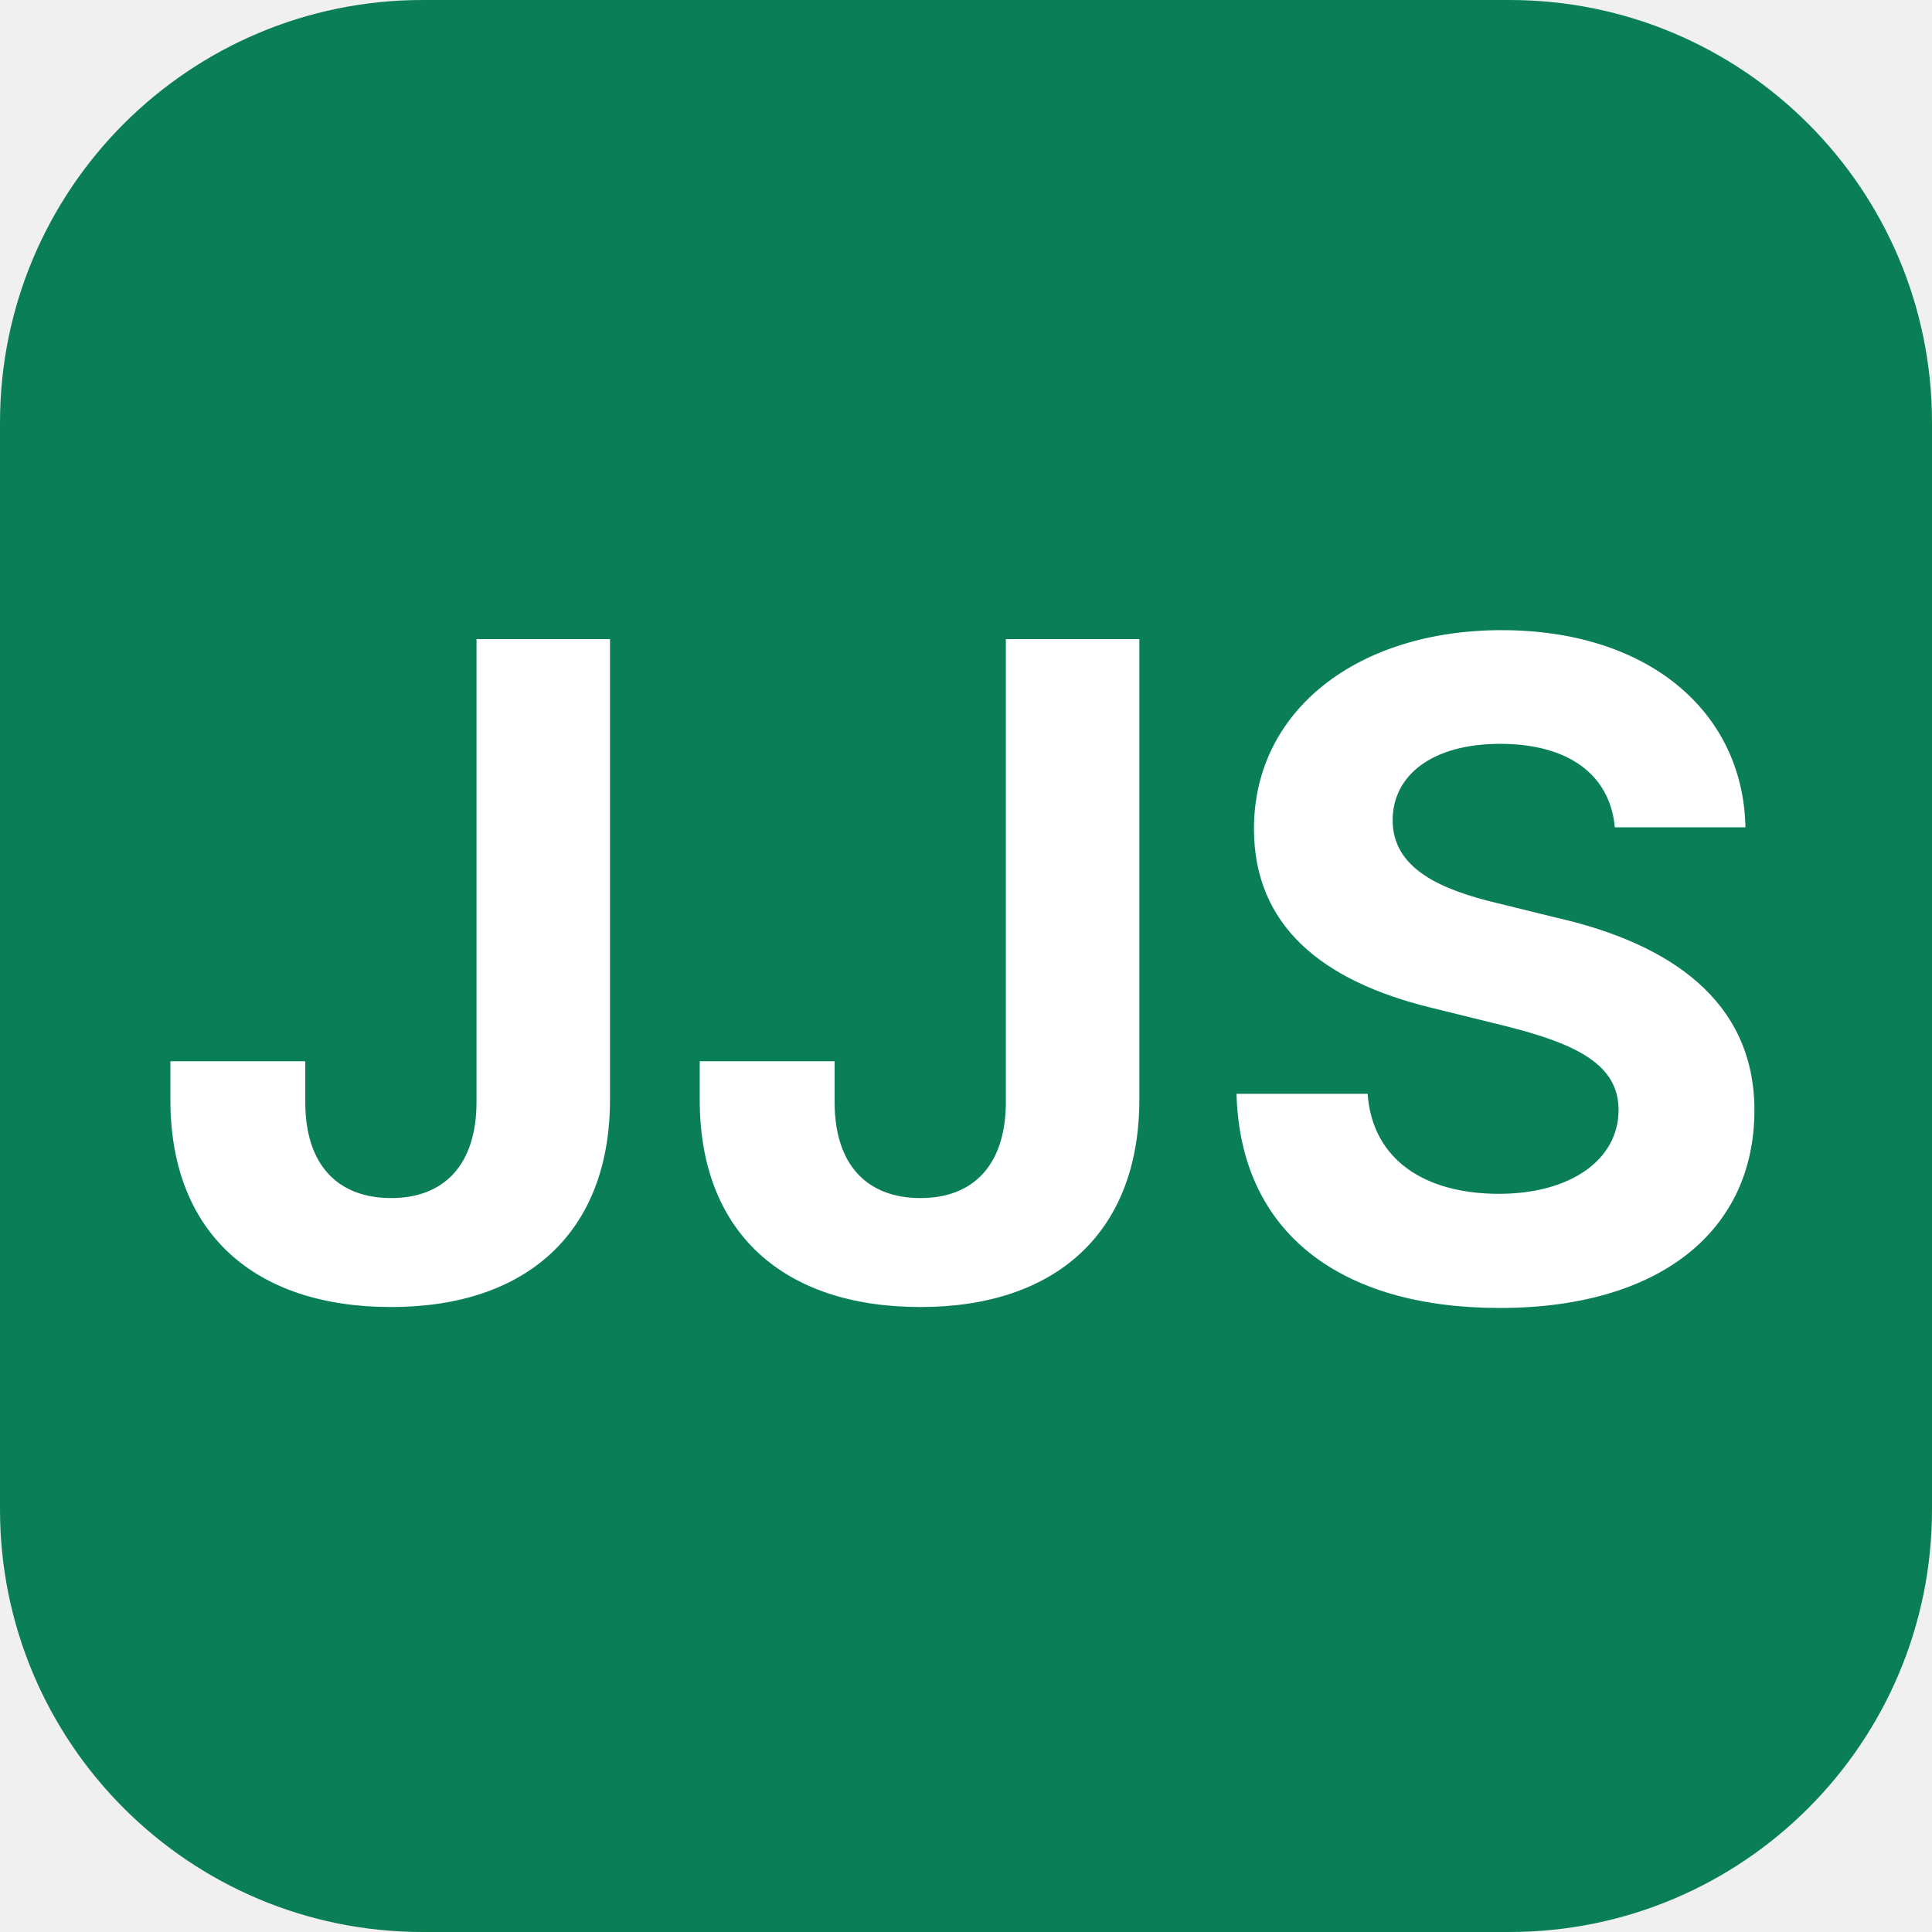
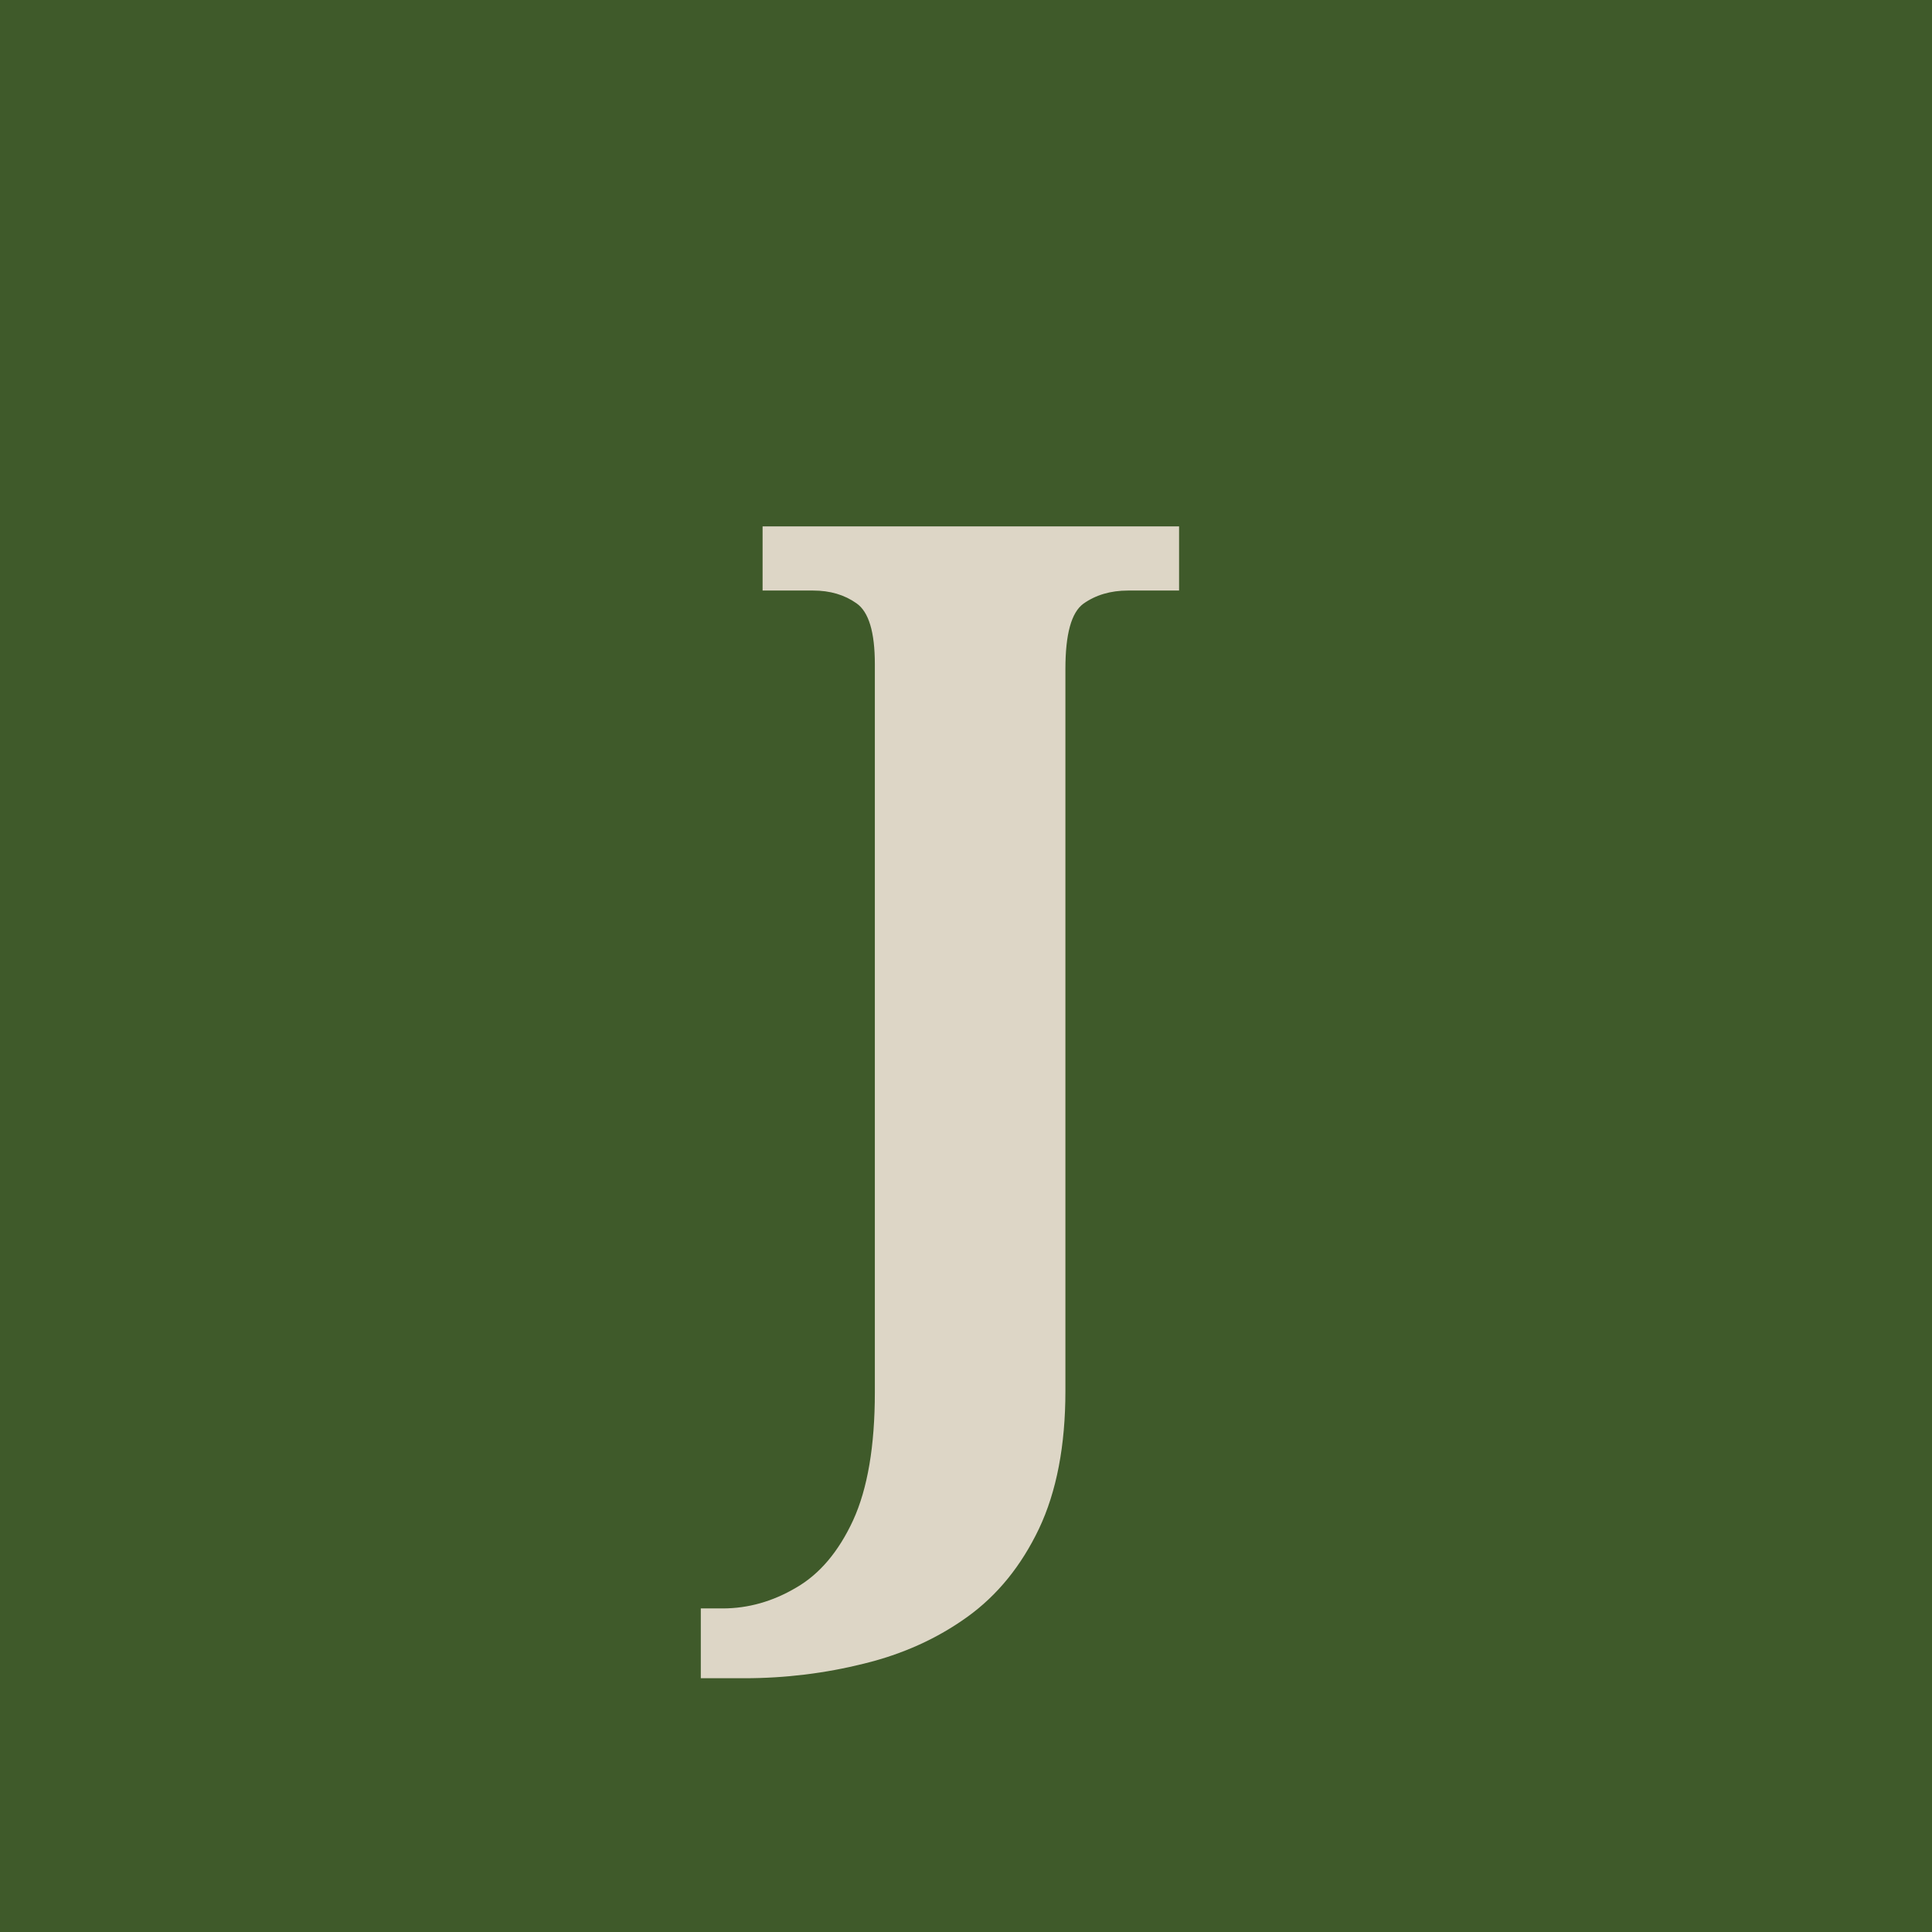
<svg xmlns="http://www.w3.org/2000/svg" viewBox="0 0 64 64">
-   <rect width="64" height="64" rx="14" fill="#0a7f55" />
-   <text x="32" y="43" text-anchor="middle" font-family="Inter,Arial,sans-serif" font-weight="700" font-size="30" fill="#fff">JJS</text>
+   <rect width="64" height="64" fill="#3f5a2a" />
+   <text x="32" y="46" text-anchor="middle" font-family="Georgia,serif" font-weight="700" font-size="40" fill="#ddd6c6">J</text>
</svg>
